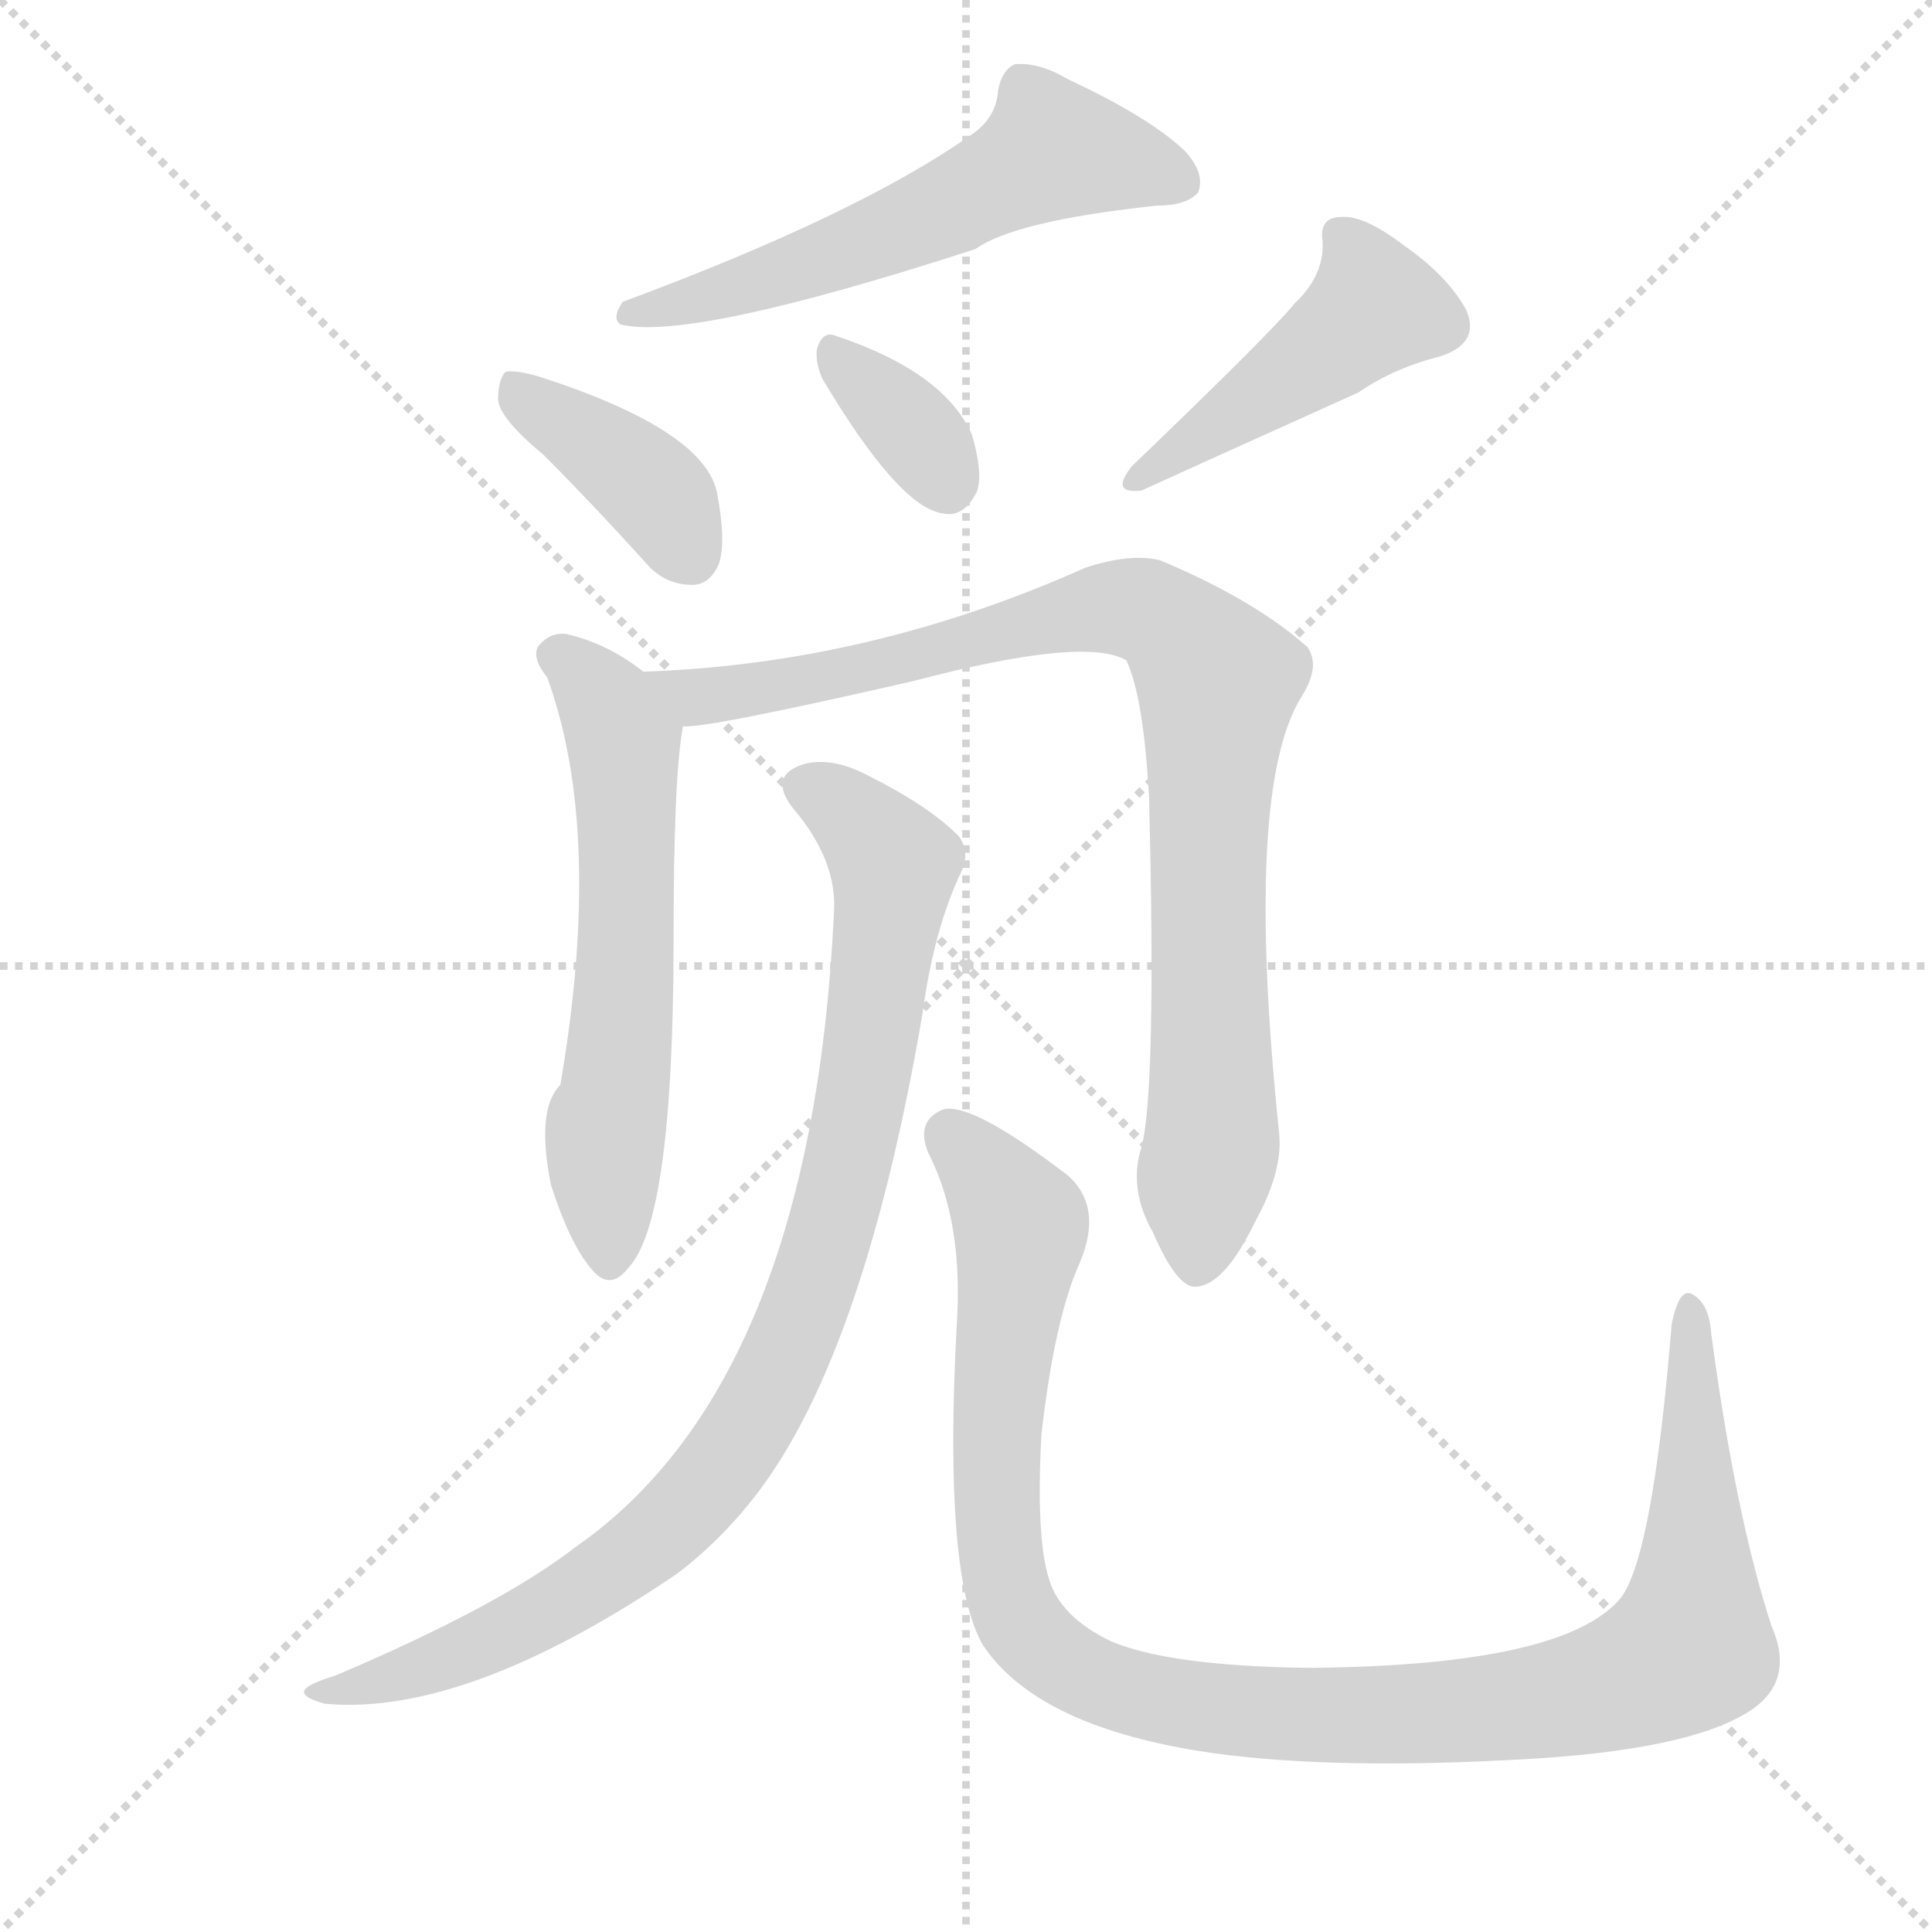
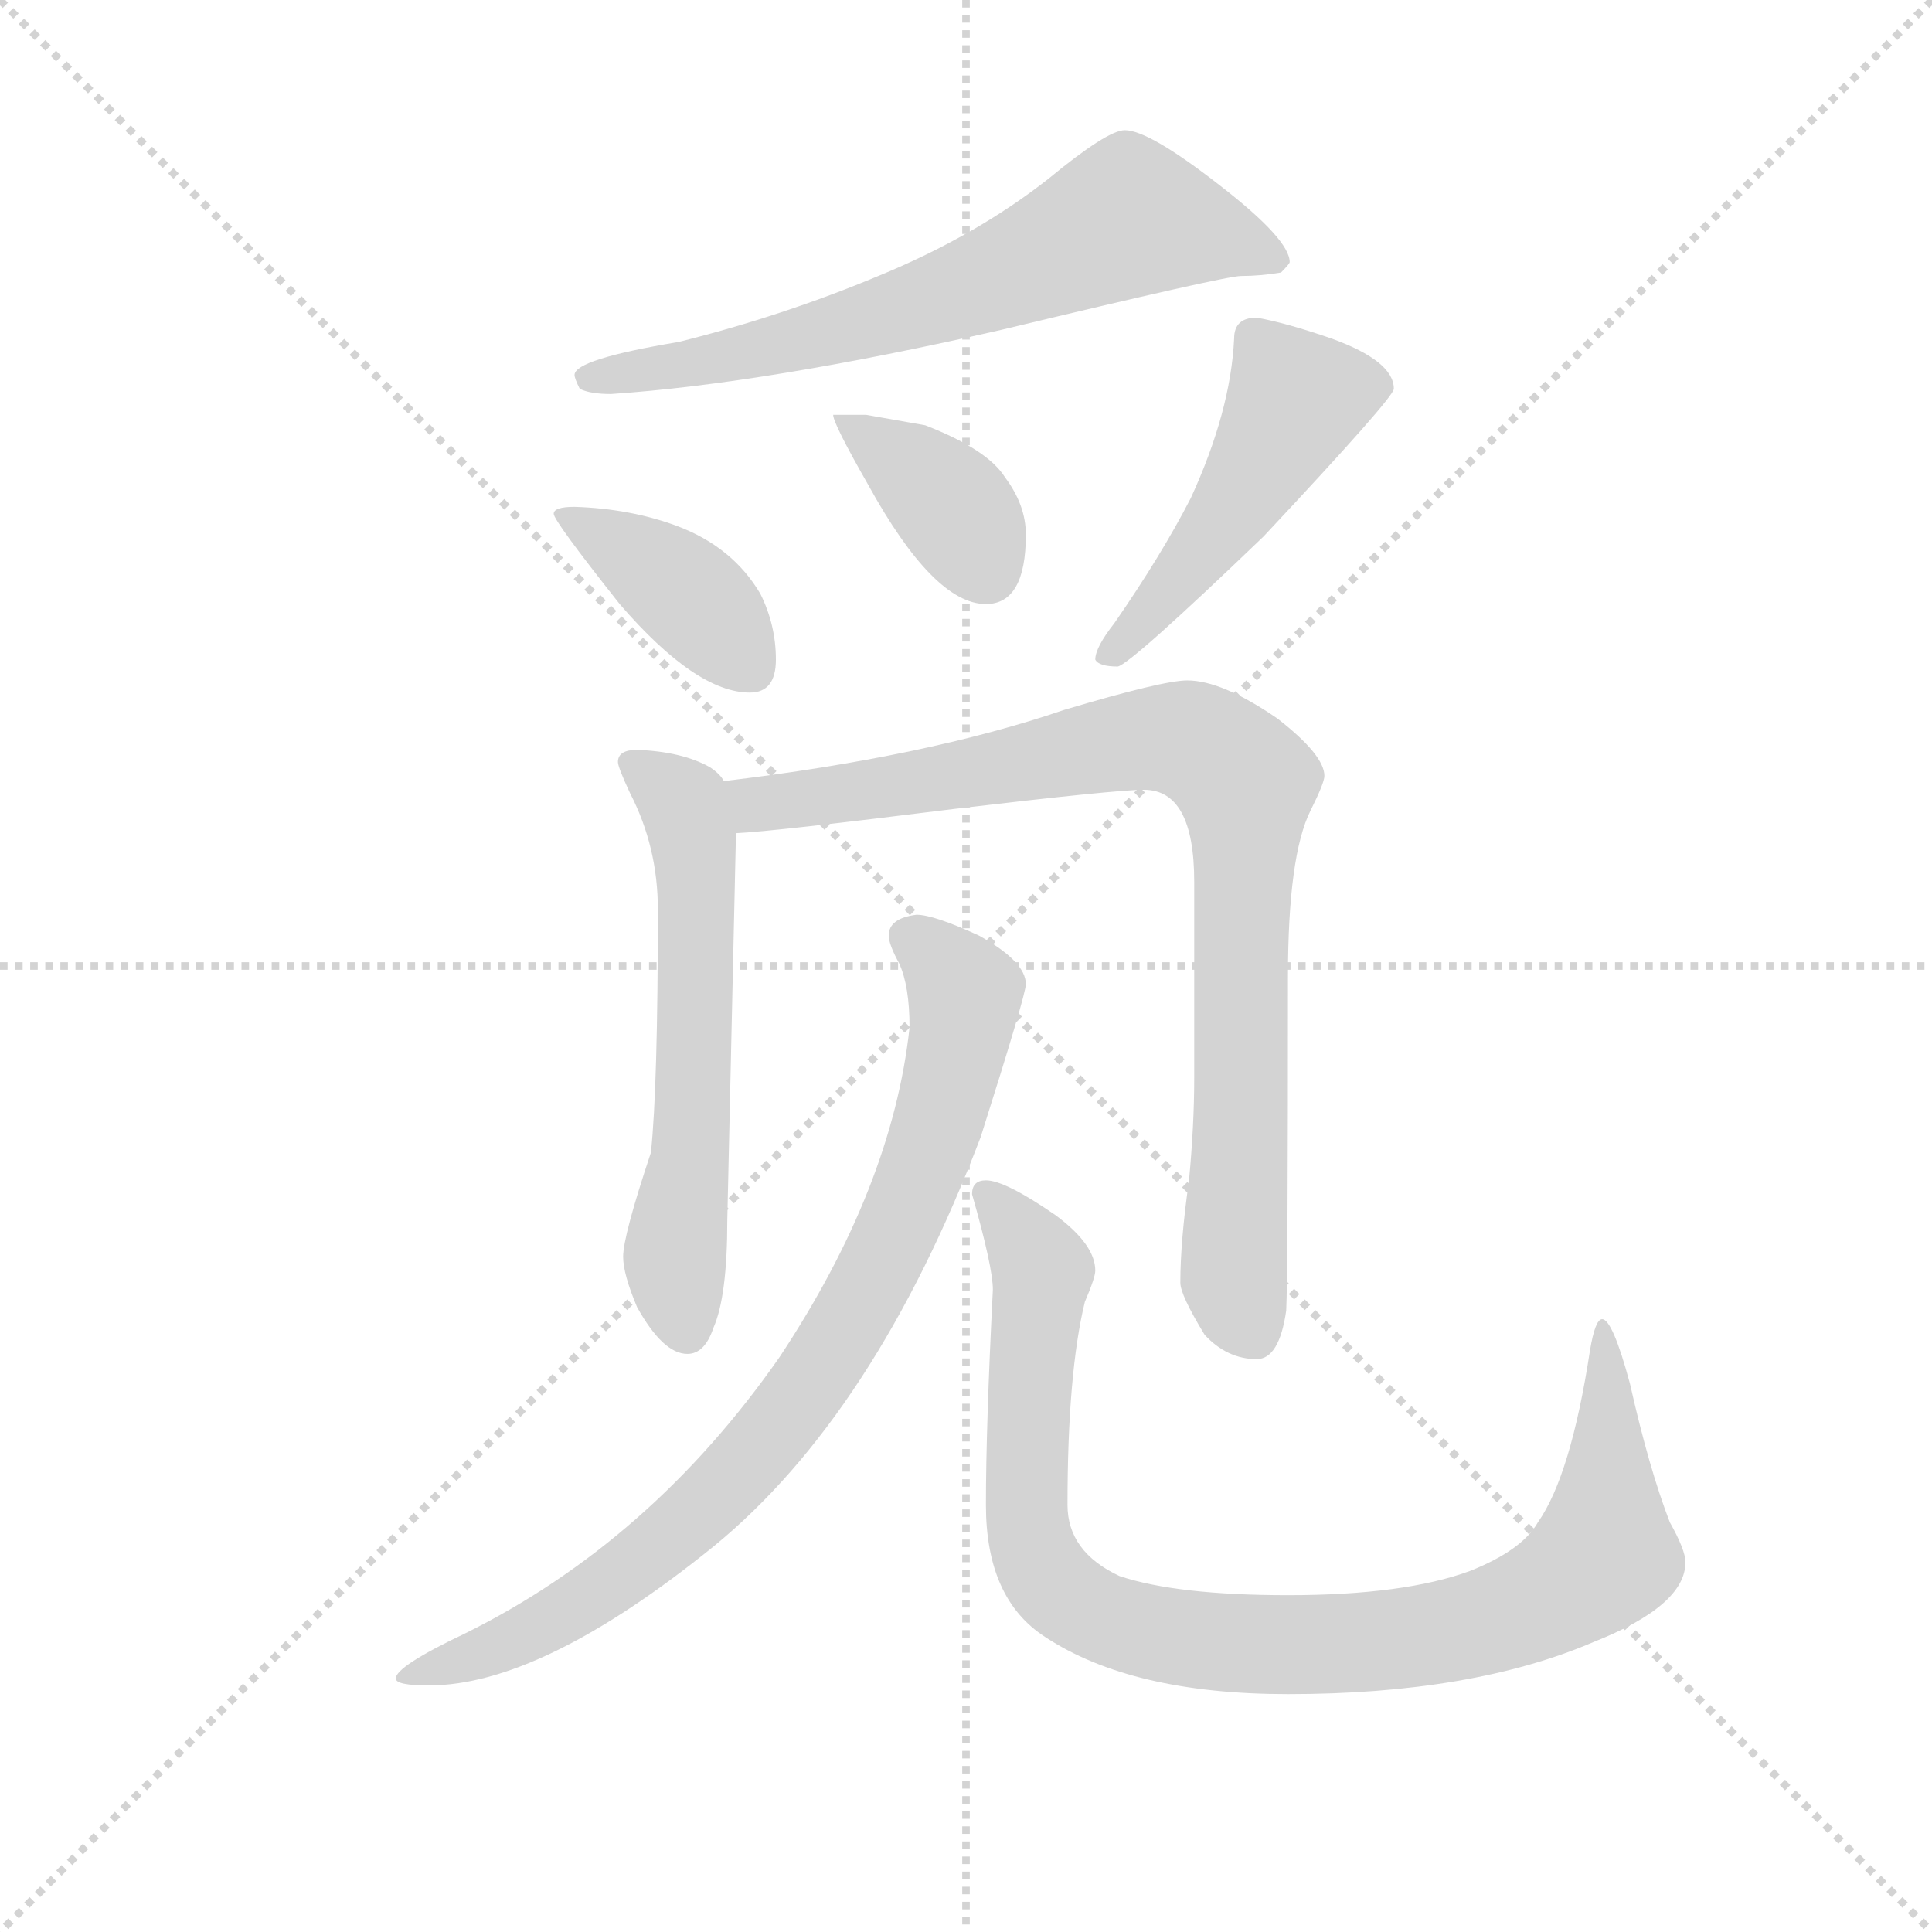
<svg xmlns="http://www.w3.org/2000/svg" version="1.1" viewBox="0 0 1024 1024">
  <g stroke="lightgray" stroke-dasharray="1,1" stroke-width="1" transform="scale(4, 4)">
    <line x1="0" y1="0" x2="256" y2="256" />
    <line x1="256" y1="0" x2="0" y2="256" />
    <line x1="128" y1="0" x2="128" y2="256" />
    <line x1="0" y1="128" x2="256" y2="128" />
  </g>
-   <g transform="scale(1, -1) translate(0, -900)">
+   <g transform="scale(0.92, -0.92) translate(60, -830)">
    <style type="text/css">
      
        @keyframes keyframes0 {
          from {
            stroke: blue;
-             stroke-dashoffset: 569;
-             stroke-width: 128;
-           }
-           65% {
+             stroke-dashoffset: 671;
+             stroke-width: 128;
+           }
+           69% {
            animation-timing-function: step-end;
            stroke: blue;
            stroke-dashoffset: 0;
            stroke-width: 128;
          }
          to {
            stroke: black;
            stroke-width: 1024;
          }
        }
        #make-me-a-hanzi-animation-0 {
-           animation: keyframes0 0.713s both;
+           animation: keyframes0 0.796s both;
          animation-delay: 0s;
          animation-timing-function: linear;
        }
      
        @keyframes keyframes1 {
          from {
            stroke: blue;
-             stroke-dashoffset: 388;
+             stroke-dashoffset: 397;
            stroke-width: 128;
          }
          56% {
            animation-timing-function: step-end;
            stroke: blue;
            stroke-dashoffset: 0;
            stroke-width: 128;
          }
          to {
            stroke: black;
            stroke-width: 1024;
          }
        }
        #make-me-a-hanzi-animation-1 {
-           animation: keyframes1 0.566s both;
-           animation-delay: 0.713s;
+           animation: keyframes1 0.573s both;
+           animation-delay: 0.796s;
          animation-timing-function: linear;
        }
      
        @keyframes keyframes2 {
          from {
            stroke: blue;
-             stroke-dashoffset: 347;
-             stroke-width: 128;
-           }
-           53% {
+             stroke-dashoffset: 378;
+             stroke-width: 128;
+           }
+           55% {
            animation-timing-function: step-end;
            stroke: blue;
            stroke-dashoffset: 0;
            stroke-width: 128;
          }
          to {
            stroke: black;
            stroke-width: 1024;
          }
        }
        #make-me-a-hanzi-animation-2 {
-           animation: keyframes2 0.532s both;
-           animation-delay: 1.279s;
+           animation: keyframes2 0.558s both;
+           animation-delay: 1.369s;
          animation-timing-function: linear;
        }
      
        @keyframes keyframes3 {
          from {
            stroke: blue;
-             stroke-dashoffset: 454;
-             stroke-width: 128;
-           }
-           60% {
+             stroke-dashoffset: 488;
+             stroke-width: 128;
+           }
+           61% {
            animation-timing-function: step-end;
            stroke: blue;
            stroke-dashoffset: 0;
            stroke-width: 128;
          }
          to {
            stroke: black;
            stroke-width: 1024;
          }
        }
        #make-me-a-hanzi-animation-3 {
-           animation: keyframes3 0.619s both;
-           animation-delay: 1.811s;
+           animation: keyframes3 0.647s both;
+           animation-delay: 1.927s;
          animation-timing-function: linear;
        }
      
        @keyframes keyframes4 {
          from {
            stroke: blue;
-             stroke-dashoffset: 592;
+             stroke-dashoffset: 598;
            stroke-width: 128;
          }
          66% {
            animation-timing-function: step-end;
            stroke: blue;
            stroke-dashoffset: 0;
            stroke-width: 128;
          }
          to {
            stroke: black;
            stroke-width: 1024;
          }
        }
        #make-me-a-hanzi-animation-4 {
-           animation: keyframes4 0.732s both;
-           animation-delay: 2.431s;
+           animation: keyframes4 0.737s both;
+           animation-delay: 2.574s;
          animation-timing-function: linear;
        }
      
        @keyframes keyframes5 {
          from {
            stroke: blue;
-             stroke-dashoffset: 884;
+             stroke-dashoffset: 880;
            stroke-width: 128;
          }
          74% {
            animation-timing-function: step-end;
            stroke: blue;
            stroke-dashoffset: 0;
            stroke-width: 128;
          }
          to {
            stroke: black;
            stroke-width: 1024;
          }
        }
        #make-me-a-hanzi-animation-5 {
-           animation: keyframes5 0.969s both;
-           animation-delay: 3.162s;
+           animation: keyframes5 0.966s both;
+           animation-delay: 3.311s;
          animation-timing-function: linear;
        }
      
        @keyframes keyframes6 {
          from {
            stroke: blue;
-             stroke-dashoffset: 906;
-             stroke-width: 128;
-           }
-           75% {
+             stroke-dashoffset: 841;
+             stroke-width: 128;
+           }
+           73% {
            animation-timing-function: step-end;
            stroke: blue;
            stroke-dashoffset: 0;
            stroke-width: 128;
          }
          to {
            stroke: black;
            stroke-width: 1024;
          }
        }
        #make-me-a-hanzi-animation-6 {
-           animation: keyframes6 0.987s both;
-           animation-delay: 4.132s;
+           animation: keyframes6 0.934s both;
+           animation-delay: 4.277s;
          animation-timing-function: linear;
        }
      
        @keyframes keyframes7 {
          from {
            stroke: blue;
-             stroke-dashoffset: 1080;
-             stroke-width: 128;
-           }
-           78% {
+             stroke-dashoffset: 959;
+             stroke-width: 128;
+           }
+           76% {
            animation-timing-function: step-end;
            stroke: blue;
            stroke-dashoffset: 0;
            stroke-width: 128;
          }
          to {
            stroke: black;
            stroke-width: 1024;
          }
        }
        #make-me-a-hanzi-animation-7 {
-           animation: keyframes7 1.129s both;
-           animation-delay: 5.119s;
+           animation: keyframes7 1.03s both;
+           animation-delay: 5.211s;
          animation-timing-function: linear;
        }
      
    </style>
-     <path d="M 514 828 Q 454 786 330 740 Q 324 731 329 728 Q 366 719 517 768 Q 538 783 613 791 Q 629 791 635 798 Q 639 808 628 820 Q 609 838 566 858 Q 551 867 538 866 Q 531 863 529 852 Q 528 837 514 828 Z" fill="lightgray" />
-     <path d="M 288 659 Q 313 634 342 602 Q 352 590 367 590 Q 376 590 381 601 Q 385 613 380 639 Q 373 672 287 700 Q 274 704 268 703 Q 264 699 264 688 Q 265 678 288 659 Z" fill="lightgray" />
-     <path d="M 436 699 Q 476 632 499 628 Q 511 625 518 640 Q 521 650 515 670 Q 500 703 443 722 Q 436 725 433 715 Q 432 708 436 699 Z" fill="lightgray" />
-     <path d="M 686 739 Q 674 724 600 653 Q 588 638 605 640 Q 618 646 720 692 Q 739 705 763 711 Q 785 718 777 736 Q 767 754 744 770 Q 723 786 711 785 Q 699 785 701 772 Q 702 754 686 739 Z" fill="lightgray" />
-     <path d="M 341 544 Q 322 559 300 564 Q 291 565 285 557 Q 282 551 290 541 Q 320 459 297 325 Q 284 312 292 272 Q 302 241 313 228 Q 323 215 333 228 Q 357 253 357 402 Q 357 489 362 515 C 364 528 364 528 341 544 Z" fill="lightgray" />
-     <path d="M 605 292 Q 598 270 611 247 Q 624 217 634 218 Q 649 219 665 252 Q 680 279 678 299 Q 659 482 690 531 Q 700 547 693 557 Q 665 582 615 603 Q 599 607 575 599 Q 461 548 341 544 C 311 543 332 512 362 515 Q 375 514 484 539 Q 575 563 597 550 Q 606 531 609 478 Q 613 322 605 292 Z" fill="lightgray" />
-     <path d="M 442 416 Q 430 167 305 80 Q 265 49 178 12 Q 165 8 162 5 Q 158 1 172 -3 Q 247 -10 359 66 Q 380 82 397 103 Q 457 176 489 363 Q 495 408 510 439 Q 514 449 508 457 Q 492 473 460 489 Q 441 499 426 495 Q 407 489 420 472 Q 444 444 442 416 Z" fill="lightgray" />
-     <path d="M 939 38 Q 920 96 907 193 Q 906 209 897 214 Q 890 218 886 198 Q 876 75 859 53 Q 829 17 693 16 Q 620 17 589 30 Q 562 43 556 63 Q 549 85 552 140 Q 559 201 572 230 Q 585 260 566 277 Q 515 316 500 312 Q 485 306 492 289 Q 511 252 507 196 Q 500 64 521 28 Q 549 -14 635 -28 Q 698 -38 797 -33 Q 887 -29 922 -10 Q 953 6 939 38 Z" fill="lightgray" />
+     <path d="M 588 755 Q 578 755 544 727 Q 502 694 446 671 Q 391 648 331 633 Q 271 623 271 614 Q 271 612 274 606 Q 280 603 292 603 Q 381 609 517 640 Q 646 671 655 671 Q 666 671 678 673 Q 683 678 683 679 Q 683 692 643 723 Q 602 755 588 755 Z" fill="lightgray" />
+     <path d="M 271 538 Q 259 538 259 534 Q 259 530 297 482 Q 341 431 372 431 Q 387 431 387 450 Q 387 470 378 488 Q 362 515 330 527 Q 303 537 271 538 Z" fill="lightgray" />
+     <path d="M 439 591 L 420 591 Q 420 586 440 551 Q 478 482 508 482 Q 531 482 531 522 Q 531 539 519 555 Q 509 571 473 585 L 439 591 Z" fill="lightgray" />
+     <path d="M 664 647 Q 651 647 651 635 Q 649 593 626 543 Q 609 510 582 471 Q 571 457 571 450 Q 573 446 584 446 Q 592 448 668 521 Q 743 601 743 606 Q 743 622 707 635 Q 681 644 664 647 Z" fill="lightgray" />
+     <path d="M 307 398 Q 296 398 296 391 Q 296 388 303 373 Q 319 342 319 306 Q 319 204 315 166 Q 299 118 299 106 Q 299 96 307 77 Q 322 50 336 50 Q 346 50 351 65 Q 359 83 359 127 L 364 350 L 357 380 Q 355 384 349 388 Q 333 397 307 398 Z" fill="lightgray" />
+     <path d="M 364 350 Q 386 351 490 364 Q 583 375 599 375 Q 628 375 628 322 L 628 209 Q 628 182 625 150 Q 620 115 620 91 Q 620 84 634 61 Q 647 47 664 47 Q 677 47 681 75 Q 682 95 682 267 Q 682 337 695 363 Q 703 379 703 383 Q 703 395 676 416 Q 644 438 624 438 Q 610 438 553 421 Q 474 394 357 380 C 327 376 334 348 364 350 Z" fill="lightgray" />
+     <path d="M 468 303 Q 452 301 452 291 Q 452 286 458 275 Q 464 262 464 238 Q 454 146 389 48 Q 315 -58 208 -111 Q 168 -130 168 -137 Q 168 -141 187 -141 Q 252 -141 351 -61 Q 444 15 505 175 Q 531 257 531 263 Q 531 276 504 291 Q 478 303 468 303 Z" fill="lightgray" />
+     <path d="M 508 150 Q 500 150 500 142 Q 512 100 512 87 Q 508 8 508 -37 Q 508 -91 542 -113 Q 592 -146 682 -146 Q 788 -146 858 -116 Q 911 -95 911 -70 Q 911 -63 902 -47 Q 890 -16 879 33 Q 869 70 863 70 Q 859 70 856 52 Q 845 -20 826 -47 Q 817 -63 787 -75 Q 749 -89 682 -89 Q 618 -89 585 -78 Q 555 -64 555 -37 Q 555 39 565 80 Q 571 94 571 98 Q 571 113 548 130 Q 519 150 508 150 Z" fill="lightgray" />
    <clipPath id="make-me-a-hanzi-clip-0">
-       <path d="M 514 828 Q 454 786 330 740 Q 324 731 329 728 Q 366 719 517 768 Q 538 783 613 791 Q 629 791 635 798 Q 639 808 628 820 Q 609 838 566 858 Q 551 867 538 866 Q 531 863 529 852 Q 528 837 514 828 Z" />
-     </clipPath>
-     <path clip-path="url(#make-me-a-hanzi-clip-0)" d="M 626 803 L 558 821 L 458 770 L 333 734" fill="none" id="make-me-a-hanzi-animation-0" stroke-dasharray="441 882" stroke-linecap="round" />
+       <path d="M 588 755 Q 578 755 544 727 Q 502 694 446 671 Q 391 648 331 633 Q 271 623 271 614 Q 271 612 274 606 Q 280 603 292 603 Q 381 609 517 640 Q 646 671 655 671 Q 666 671 678 673 Q 683 678 683 679 Q 683 692 643 723 Q 602 755 588 755 Z" />
+     </clipPath>
+     <path clip-path="url(#make-me-a-hanzi-clip-0)" d="M 675 681 L 635 696 L 589 703 L 452 648 L 335 619 L 278 612" fill="none" id="make-me-a-hanzi-animation-0" stroke-dasharray="543 1086" stroke-linecap="round" />
    <clipPath id="make-me-a-hanzi-clip-1">
-       <path d="M 288 659 Q 313 634 342 602 Q 352 590 367 590 Q 376 590 381 601 Q 385 613 380 639 Q 373 672 287 700 Q 274 704 268 703 Q 264 699 264 688 Q 265 678 288 659 Z" />
-     </clipPath>
-     <path clip-path="url(#make-me-a-hanzi-clip-1)" d="M 272 694 L 338 648 L 366 605" fill="none" id="make-me-a-hanzi-animation-1" stroke-dasharray="260 520" stroke-linecap="round" />
+       <path d="M 271 538 Q 259 538 259 534 Q 259 530 297 482 Q 341 431 372 431 Q 387 431 387 450 Q 387 470 378 488 Q 362 515 330 527 Q 303 537 271 538 Z" />
+     </clipPath>
+     <path clip-path="url(#make-me-a-hanzi-clip-1)" d="M 265 535 L 334 490 L 372 446" fill="none" id="make-me-a-hanzi-animation-1" stroke-dasharray="269 538" stroke-linecap="round" />
    <clipPath id="make-me-a-hanzi-clip-2">
-       <path d="M 436 699 Q 476 632 499 628 Q 511 625 518 640 Q 521 650 515 670 Q 500 703 443 722 Q 436 725 433 715 Q 432 708 436 699 Z" />
-     </clipPath>
-     <path clip-path="url(#make-me-a-hanzi-clip-2)" d="M 443 712 L 480 677 L 502 644" fill="none" id="make-me-a-hanzi-animation-2" stroke-dasharray="219 438" stroke-linecap="round" />
+       <path d="M 439 591 L 420 591 Q 420 586 440 551 Q 478 482 508 482 Q 531 482 531 522 Q 531 539 519 555 Q 509 571 473 585 L 439 591 Z" />
+     </clipPath>
+     <path clip-path="url(#make-me-a-hanzi-clip-2)" d="M 425 589 L 490 537 L 508 503" fill="none" id="make-me-a-hanzi-animation-2" stroke-dasharray="250 500" stroke-linecap="round" />
    <clipPath id="make-me-a-hanzi-clip-3">
-       <path d="M 686 739 Q 674 724 600 653 Q 588 638 605 640 Q 618 646 720 692 Q 739 705 763 711 Q 785 718 777 736 Q 767 754 744 770 Q 723 786 711 785 Q 699 785 701 772 Q 702 754 686 739 Z" />
-     </clipPath>
-     <path clip-path="url(#make-me-a-hanzi-clip-3)" d="M 710 776 L 724 755 L 727 734 L 643 672 L 612 658 L 604 647" fill="none" id="make-me-a-hanzi-animation-3" stroke-dasharray="326 652" stroke-linecap="round" />
+       <path d="M 664 647 Q 651 647 651 635 Q 649 593 626 543 Q 609 510 582 471 Q 571 457 571 450 Q 573 446 584 446 Q 592 448 668 521 Q 743 601 743 606 Q 743 622 707 635 Q 681 644 664 647 Z" />
+     </clipPath>
+     <path clip-path="url(#make-me-a-hanzi-clip-3)" d="M 734 609 L 687 600 L 659 547 L 579 452" fill="none" id="make-me-a-hanzi-animation-3" stroke-dasharray="360 720" stroke-linecap="round" />
    <clipPath id="make-me-a-hanzi-clip-4">
-       <path d="M 341 544 Q 322 559 300 564 Q 291 565 285 557 Q 282 551 290 541 Q 320 459 297 325 Q 284 312 292 272 Q 302 241 313 228 Q 323 215 333 228 Q 357 253 357 402 Q 357 489 362 515 C 364 528 364 528 341 544 Z" />
-     </clipPath>
-     <path clip-path="url(#make-me-a-hanzi-clip-4)" d="M 294 553 L 313 539 L 331 506 L 331 365 L 320 298 L 323 232" fill="none" id="make-me-a-hanzi-animation-4" stroke-dasharray="464 928" stroke-linecap="round" />
+       <path d="M 307 398 Q 296 398 296 391 Q 296 388 303 373 Q 319 342 319 306 Q 319 204 315 166 Q 299 118 299 106 Q 299 96 307 77 Q 322 50 336 50 Q 346 50 351 65 Q 359 83 359 127 L 364 350 L 357 380 Q 355 384 349 388 Q 333 397 307 398 Z" />
+     </clipPath>
+     <path clip-path="url(#make-me-a-hanzi-clip-4)" d="M 304 390 L 334 366 L 340 343 L 340 199 L 329 105 L 335 64" fill="none" id="make-me-a-hanzi-animation-4" stroke-dasharray="470 940" stroke-linecap="round" />
    <clipPath id="make-me-a-hanzi-clip-5">
-       <path d="M 605 292 Q 598 270 611 247 Q 624 217 634 218 Q 649 219 665 252 Q 680 279 678 299 Q 659 482 690 531 Q 700 547 693 557 Q 665 582 615 603 Q 599 607 575 599 Q 461 548 341 544 C 311 543 332 512 362 515 Q 375 514 484 539 Q 575 563 597 550 Q 606 531 609 478 Q 613 322 605 292 Z" />
-     </clipPath>
-     <path clip-path="url(#make-me-a-hanzi-clip-5)" d="M 349 542 L 369 531 L 405 534 L 590 578 L 625 565 L 645 536 L 639 442 L 643 307 L 635 230" fill="none" id="make-me-a-hanzi-animation-5" stroke-dasharray="756 1512" stroke-linecap="round" />
+       <path d="M 364 350 Q 386 351 490 364 Q 583 375 599 375 Q 628 375 628 322 L 628 209 Q 628 182 625 150 Q 620 115 620 91 Q 620 84 634 61 Q 647 47 664 47 Q 677 47 681 75 Q 682 95 682 267 Q 682 337 695 363 Q 703 379 703 383 Q 703 395 676 416 Q 644 438 624 438 Q 610 438 553 421 Q 474 394 357 380 C 327 376 334 348 364 350 Z" />
+     </clipPath>
+     <path clip-path="url(#make-me-a-hanzi-clip-5)" d="M 367 359 L 385 369 L 476 379 L 606 405 L 630 402 L 658 379 L 651 95 L 662 62" fill="none" id="make-me-a-hanzi-animation-5" stroke-dasharray="752 1504" stroke-linecap="round" />
    <clipPath id="make-me-a-hanzi-clip-6">
-       <path d="M 442 416 Q 430 167 305 80 Q 265 49 178 12 Q 165 8 162 5 Q 158 1 172 -3 Q 247 -10 359 66 Q 380 82 397 103 Q 457 176 489 363 Q 495 408 510 439 Q 514 449 508 457 Q 492 473 460 489 Q 441 499 426 495 Q 407 489 420 472 Q 444 444 442 416 Z" />
-     </clipPath>
-     <path clip-path="url(#make-me-a-hanzi-clip-6)" d="M 427 482 L 446 473 L 466 452 L 474 442 L 473 429 L 449 282 L 426 205 L 399 147 L 350 87 L 308 56 L 251 26 L 168 2" fill="none" id="make-me-a-hanzi-animation-6" stroke-dasharray="778 1556" stroke-linecap="round" />
+       <path d="M 468 303 Q 452 301 452 291 Q 452 286 458 275 Q 464 262 464 238 Q 454 146 389 48 Q 315 -58 208 -111 Q 168 -130 168 -137 Q 168 -141 187 -141 Q 252 -141 351 -61 Q 444 15 505 175 Q 531 257 531 263 Q 531 276 504 291 Q 478 303 468 303 Z" />
+     </clipPath>
+     <path clip-path="url(#make-me-a-hanzi-clip-6)" d="M 464 290 L 496 258 L 491 219 L 452 110 L 413 42 L 361 -23 L 287 -86 L 213 -125 L 172 -136" fill="none" id="make-me-a-hanzi-animation-6" stroke-dasharray="713 1426" stroke-linecap="round" />
    <clipPath id="make-me-a-hanzi-clip-7">
-       <path d="M 939 38 Q 920 96 907 193 Q 906 209 897 214 Q 890 218 886 198 Q 876 75 859 53 Q 829 17 693 16 Q 620 17 589 30 Q 562 43 556 63 Q 549 85 552 140 Q 559 201 572 230 Q 585 260 566 277 Q 515 316 500 312 Q 485 306 492 289 Q 511 252 507 196 Q 500 64 521 28 Q 549 -14 635 -28 Q 698 -38 797 -33 Q 887 -29 922 -10 Q 953 6 939 38 Z" />
-     </clipPath>
-     <path clip-path="url(#make-me-a-hanzi-clip-7)" d="M 504 299 L 541 248 L 527 122 L 535 55 L 557 23 L 594 4 L 668 -8 L 787 -6 L 844 3 L 892 24 L 899 61 L 896 206" fill="none" id="make-me-a-hanzi-animation-7" stroke-dasharray="952 1904" stroke-linecap="round" />
+       <path d="M 508 150 Q 500 150 500 142 Q 512 100 512 87 Q 508 8 508 -37 Q 508 -91 542 -113 Q 592 -146 682 -146 Q 788 -146 858 -116 Q 911 -95 911 -70 Q 911 -63 902 -47 Q 890 -16 879 33 Q 869 70 863 70 Q 859 70 856 52 Q 845 -20 826 -47 Q 817 -63 787 -75 Q 749 -89 682 -89 Q 618 -89 585 -78 Q 555 -64 555 -37 Q 555 39 565 80 Q 571 94 571 98 Q 571 113 548 130 Q 519 150 508 150 Z" />
+     </clipPath>
+     <path clip-path="url(#make-me-a-hanzi-clip-7)" d="M 510 140 L 540 94 L 533 -58 L 553 -89 L 608 -111 L 655 -117 L 753 -114 L 818 -97 L 855 -75 L 864 -64 L 867 -26 L 863 66" fill="none" id="make-me-a-hanzi-animation-7" stroke-dasharray="831 1662" stroke-linecap="round" />
  </g>
</svg>
